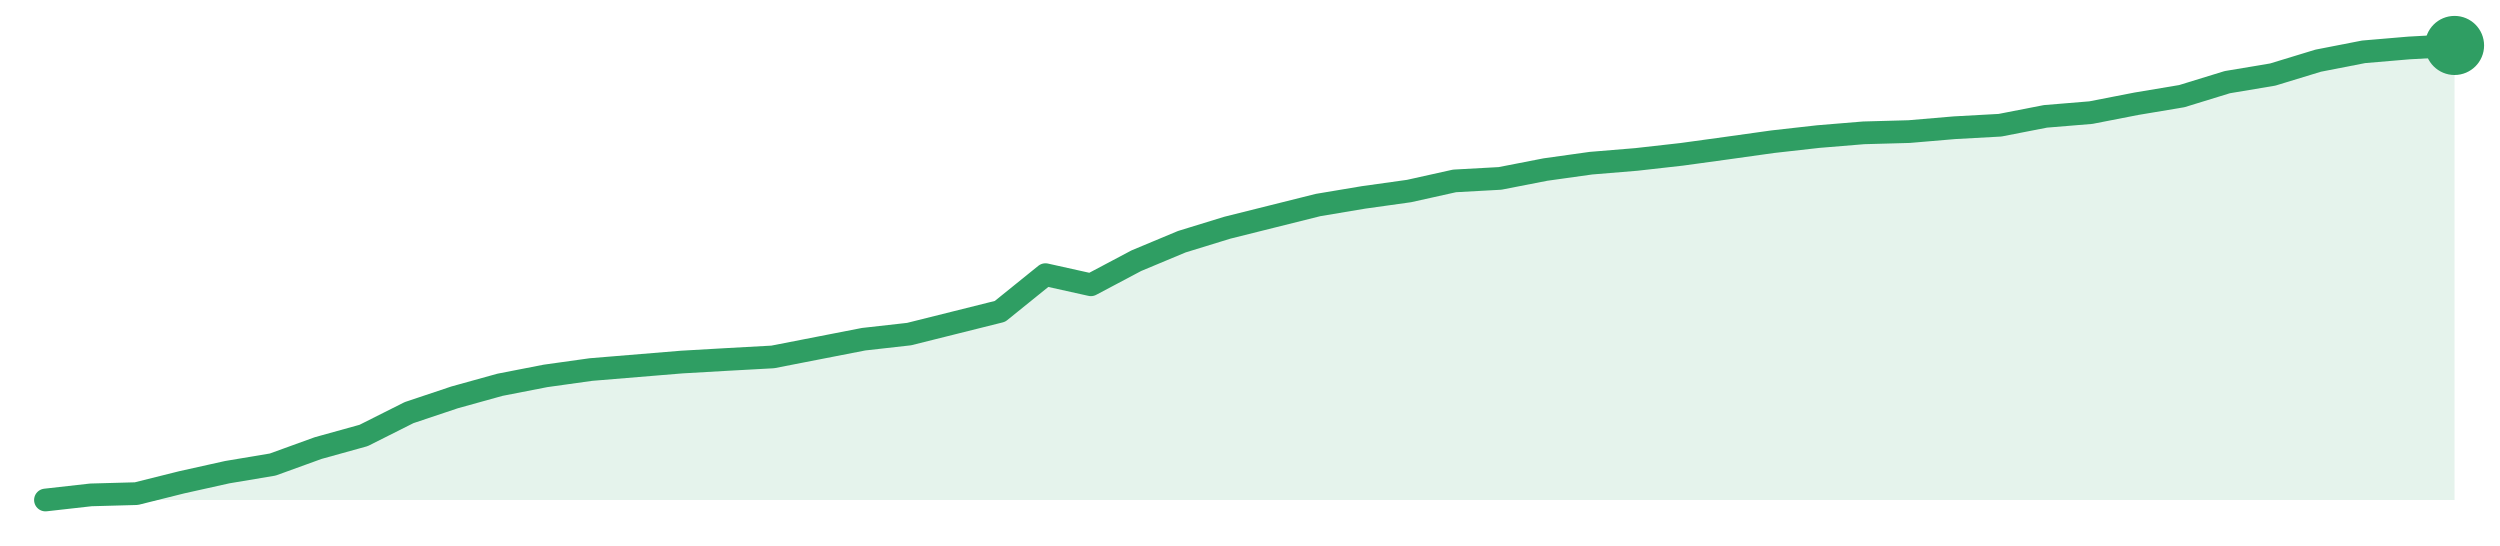
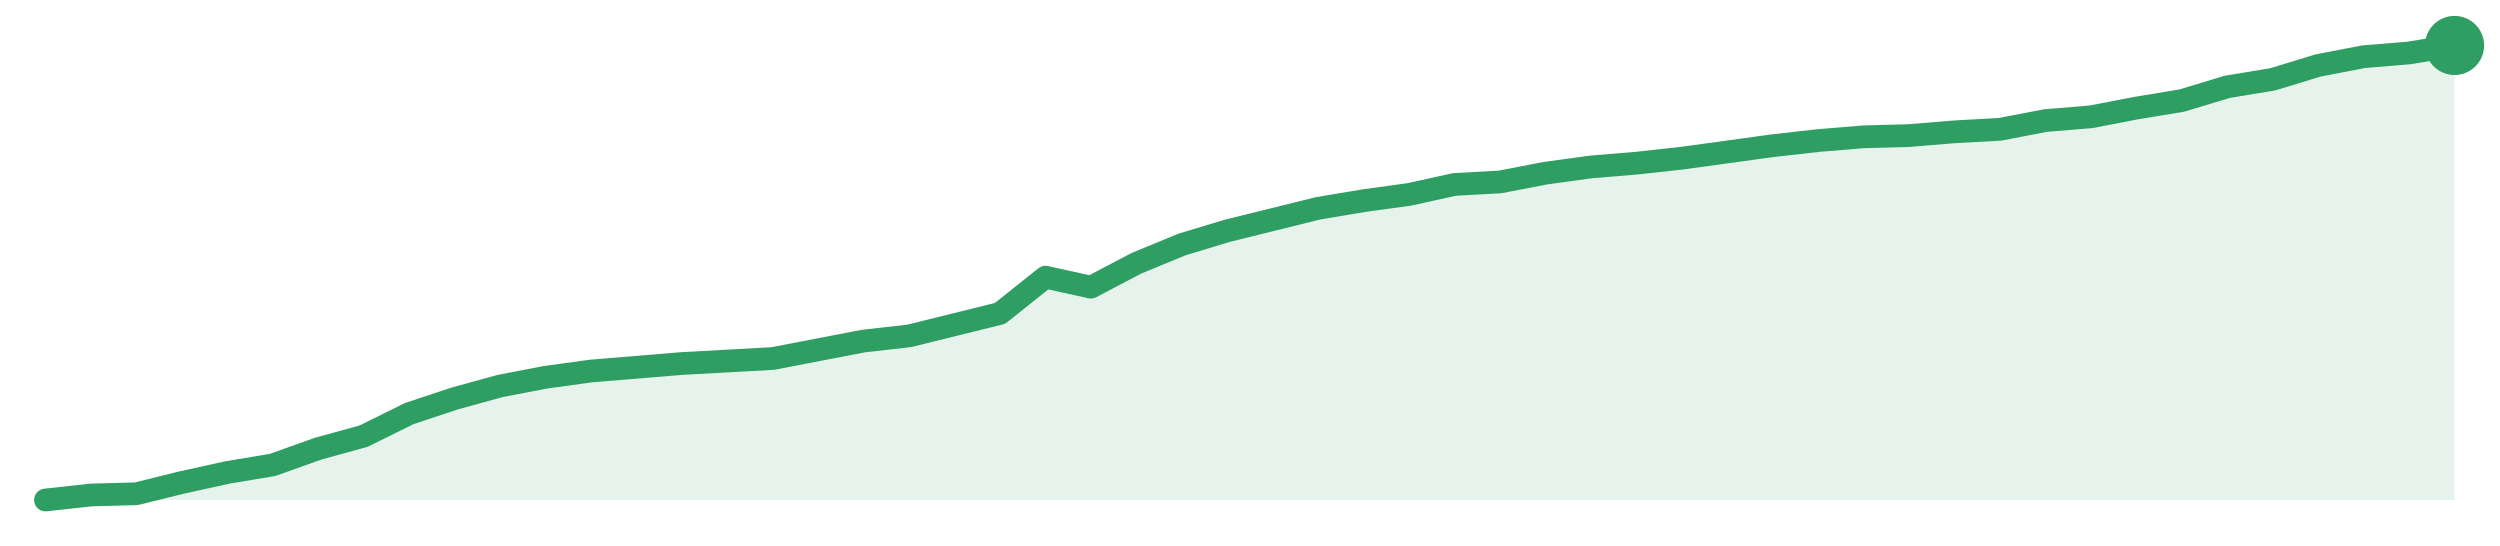
<svg xmlns="http://www.w3.org/2000/svg" width="220" height="48" viewBox="0 0 220 48" role="img" aria-label="trend">
-   <path d="M4.0,44.0 L4.0,44.0 L8.0,43.55 L12.0,43.44 L16.0,42.44 L20.0,41.55 L24.0,40.88 L28.0,39.43 L32.0,38.32 L36.0,36.31 L40.0,34.97 L44.0,33.86 L48.0,33.08 L52.0,32.52 L56.0,32.19 L60.0,31.86 L64.0,31.63 L68.0,31.41 L72.0,30.63 L76.0,29.85 L80.0,29.4 L84.0,28.4 L88.0,27.4 L92.0,24.17 L96.0,25.06 L100.0,22.94 L104.0,21.27 L108.0,20.04 L112.0,19.04 L116.0,18.04 L120.0,17.37 L124.0,16.81 L128.0,15.92 L132.0,15.7 L136.0,14.92 L140.0,14.36 L144.0,14.03 L148.0,13.58 L152.0,13.03 L156.0,12.47 L160.0,12.02 L164.0,11.69 L168.0,11.58 L172.0,11.24 L176.0,11.02 L180.0,10.24 L184.0,9.91 L188.0,9.13 L192.0,8.46 L196.0,7.23 L200.0,6.56 L204.0,5.34 L208.0,4.56 L212.0,4.22 L216.0,4.0 L216.0,44.0 Z" fill="#2f9e631f" />
-   <path d="M4.0,44.0 L8.0,43.55 L12.0,43.44 L16.0,42.44 L20.0,41.55 L24.0,40.88 L28.0,39.43 L32.0,38.32 L36.0,36.31 L40.0,34.97 L44.0,33.86 L48.0,33.08 L52.0,32.52 L56.0,32.19 L60.0,31.86 L64.0,31.63 L68.0,31.41 L72.0,30.63 L76.0,29.85 L80.0,29.4 L84.0,28.4 L88.0,27.4 L92.0,24.17 L96.0,25.06 L100.0,22.94 L104.0,21.27 L108.0,20.04 L112.0,19.04 L116.0,18.04 L120.0,17.37 L124.0,16.81 L128.0,15.92 L132.0,15.7 L136.0,14.92 L140.0,14.36 L144.0,14.03 L148.0,13.58 L152.0,13.03 L156.0,12.47 L160.0,12.02 L164.0,11.69 L168.0,11.58 L172.0,11.24 L176.0,11.02 L180.0,10.24 L184.0,9.91 L188.0,9.13 L192.0,8.46 L196.0,7.23 L200.0,6.56 L204.0,5.34 L208.0,4.56 L212.0,4.22 L216.0,4.0" fill="none" stroke="#2f9e63" stroke-width="2" stroke-linejoin="round" stroke-linecap="round" />
+   <path d="M4.0,44.0 L4.0,44.0 L8.0,43.56 L12.0,43.45 L16.0,42.46 L20.0,41.58 L24.0,40.91 L28.0,39.48 L32.0,38.38 L36.0,36.4 L40.0,35.07 L44.0,33.97 L48.0,33.2 L52.0,32.65 L56.0,32.32 L60.0,31.99 L64.0,31.77 L68.0,31.55 L72.0,30.78 L76.0,30.01 L80.0,29.56 L84.0,28.57 L88.0,27.58 L92.0,24.39 L96.0,25.27 L100.0,23.17 L104.0,21.52 L108.0,20.31 L112.0,19.32 L116.0,18.33 L120.0,17.66 L124.0,17.11 L128.0,16.23 L132.0,16.01 L136.0,15.24 L140.0,14.69 L144.0,14.36 L148.0,13.92 L152.0,13.37 L156.0,12.82 L160.0,12.37 L164.0,12.04 L168.0,11.93 L172.0,11.6 L176.0,11.38 L180.0,10.61 L184.0,10.28 L188.0,9.51 L192.0,8.85 L196.0,7.64 L200.0,6.98 L204.0,5.76 L208.0,4.99 L212.0,4.66 L216.0,4.0 L216.0,44.0 Z" fill="#2f9e631f" />
+   <path d="M4.0,44.0 L8.0,43.56 L12.0,43.45 L16.0,42.46 L20.0,41.58 L24.0,40.91 L28.0,39.48 L32.0,38.38 L36.0,36.4 L40.0,35.07 L44.0,33.97 L48.0,33.2 L52.0,32.65 L56.0,32.32 L60.0,31.99 L64.0,31.77 L68.0,31.55 L72.0,30.78 L76.0,30.01 L80.0,29.56 L84.0,28.57 L88.0,27.58 L92.0,24.39 L96.0,25.27 L100.0,23.17 L104.0,21.52 L108.0,20.31 L112.0,19.32 L116.0,18.33 L120.0,17.66 L124.0,17.11 L128.0,16.23 L132.0,16.01 L136.0,15.24 L140.0,14.69 L144.0,14.36 L148.0,13.92 L152.0,13.37 L156.0,12.82 L160.0,12.37 L164.0,12.04 L168.0,11.93 L172.0,11.6 L176.0,11.38 L180.0,10.61 L184.0,10.28 L188.0,9.51 L192.0,8.85 L196.0,7.64 L200.0,6.98 L204.0,5.76 L208.0,4.99 L212.0,4.66 L216.0,4.0" fill="none" stroke="#2f9e63" stroke-width="2" stroke-linejoin="round" stroke-linecap="round" />
  <circle cx="216.0" cy="4.0" r="2.6" fill="#2f9e63" />
</svg>
